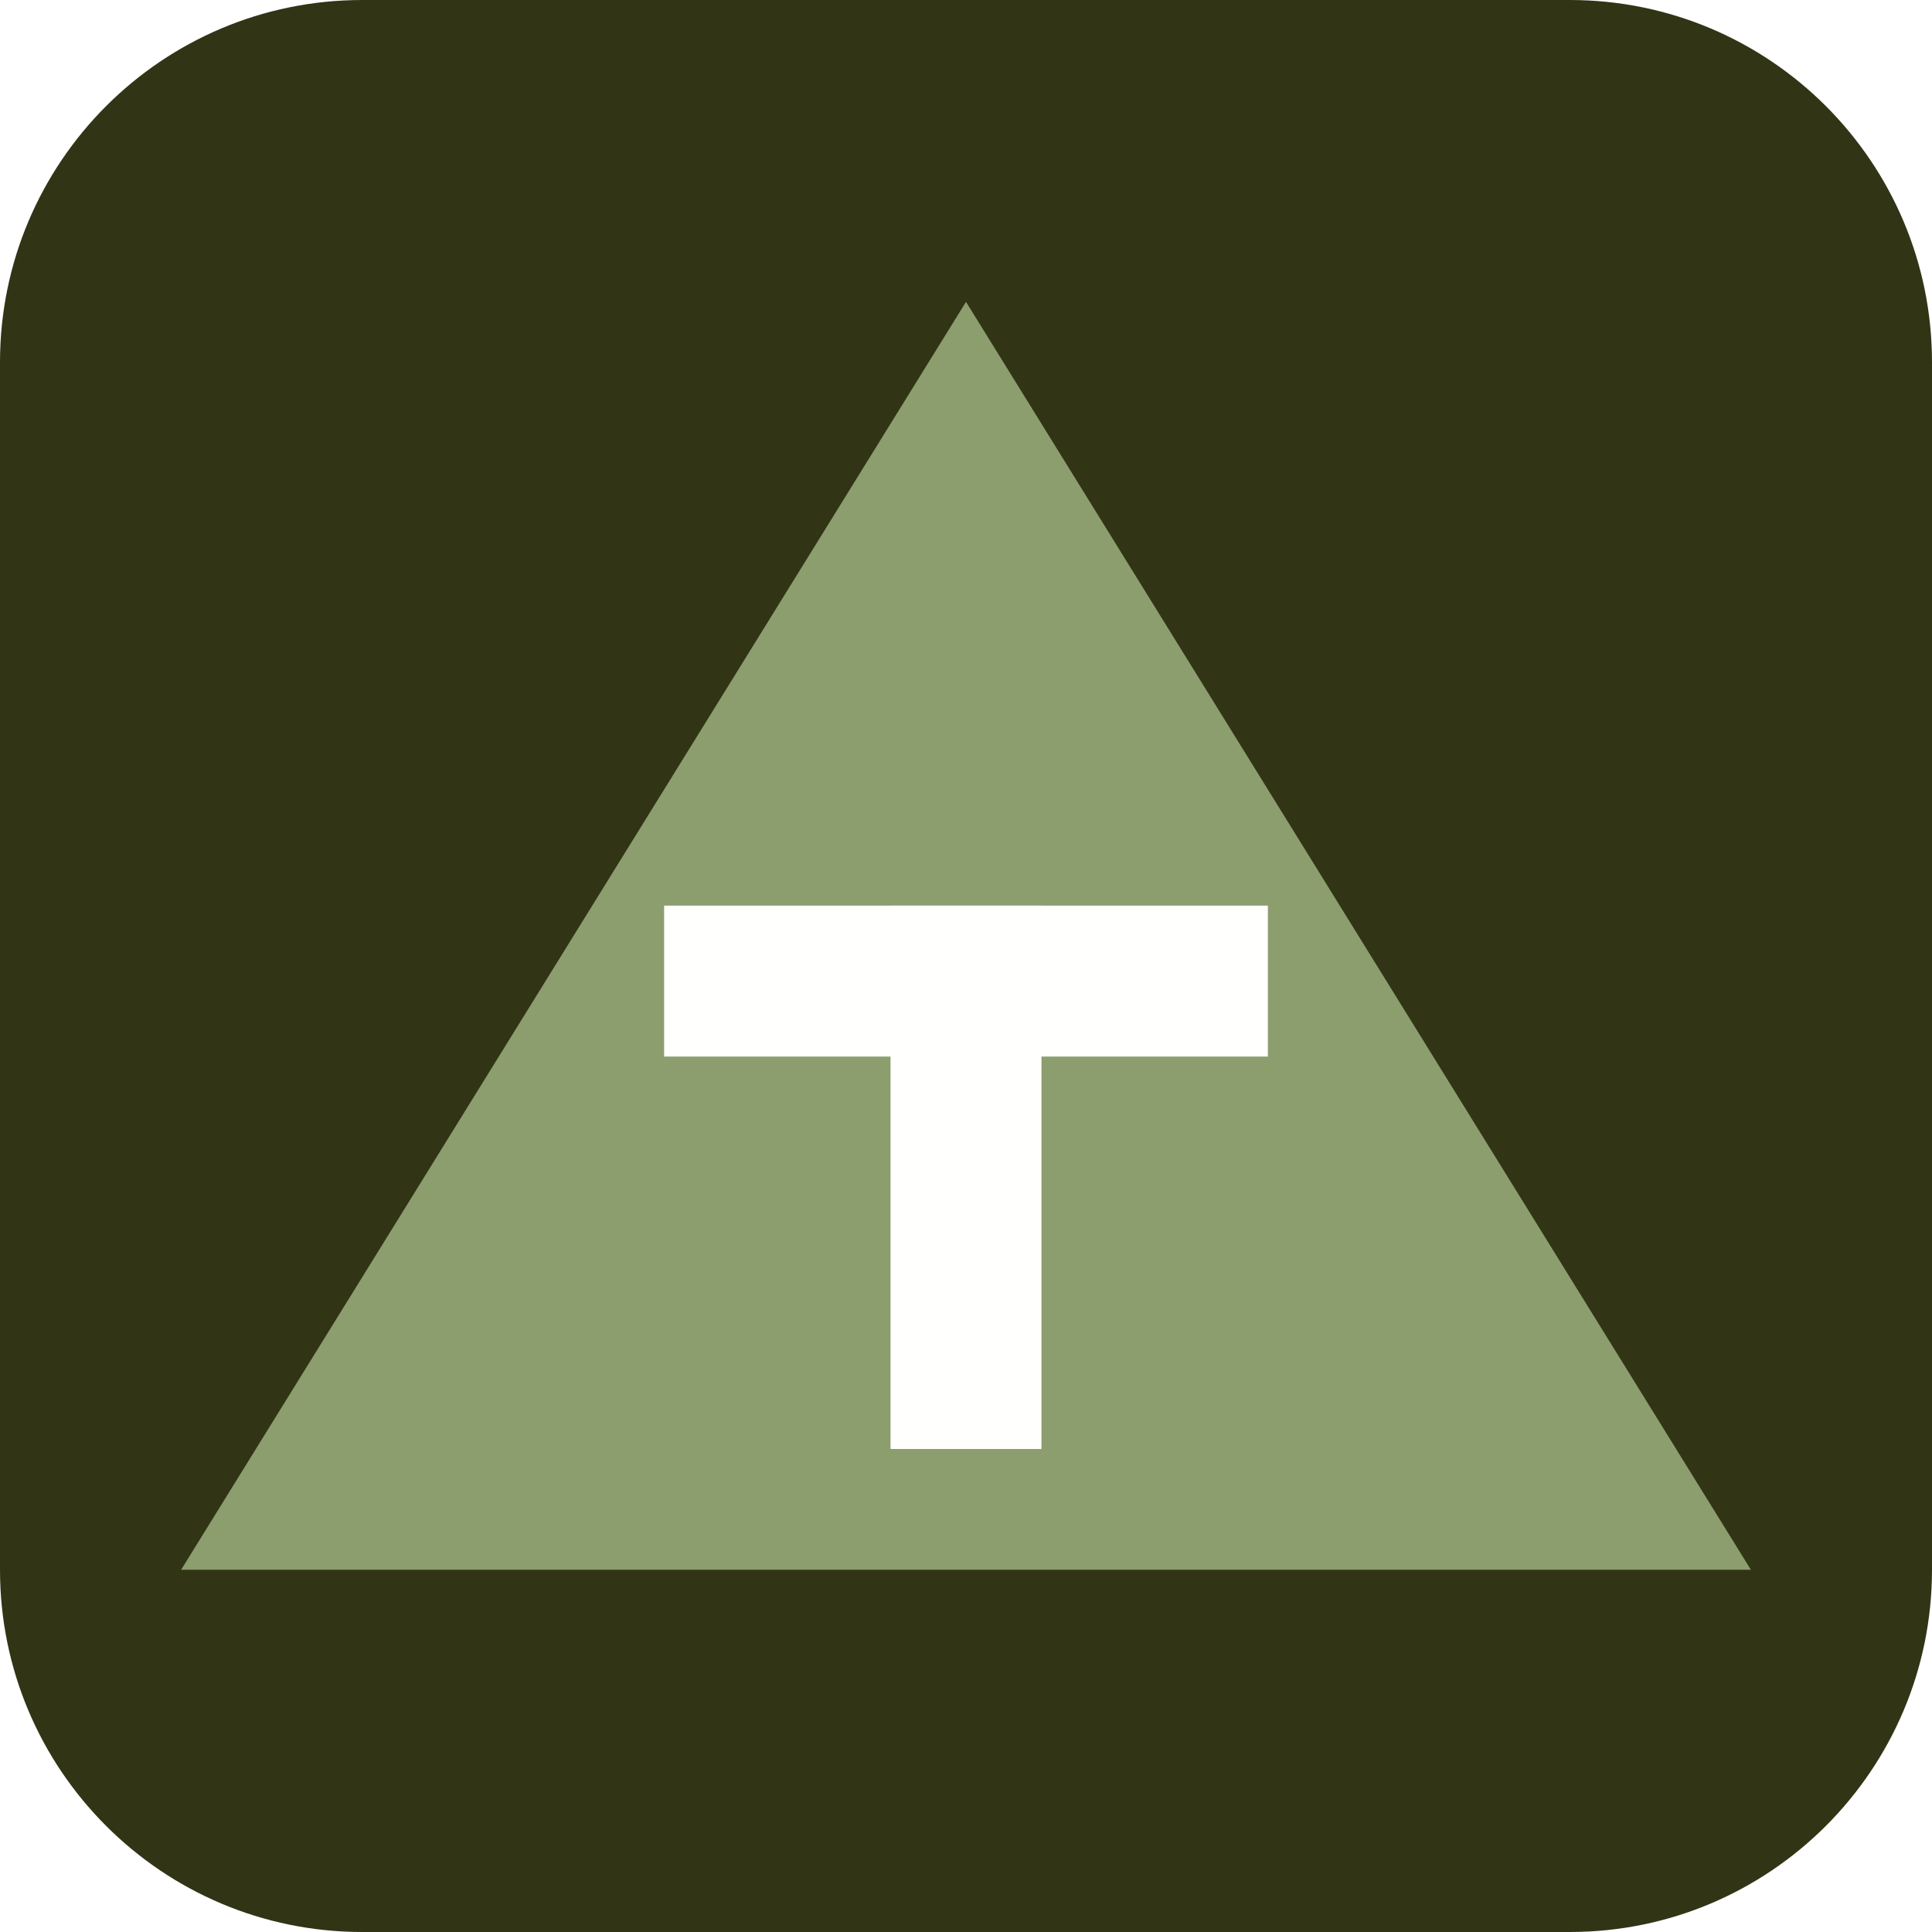
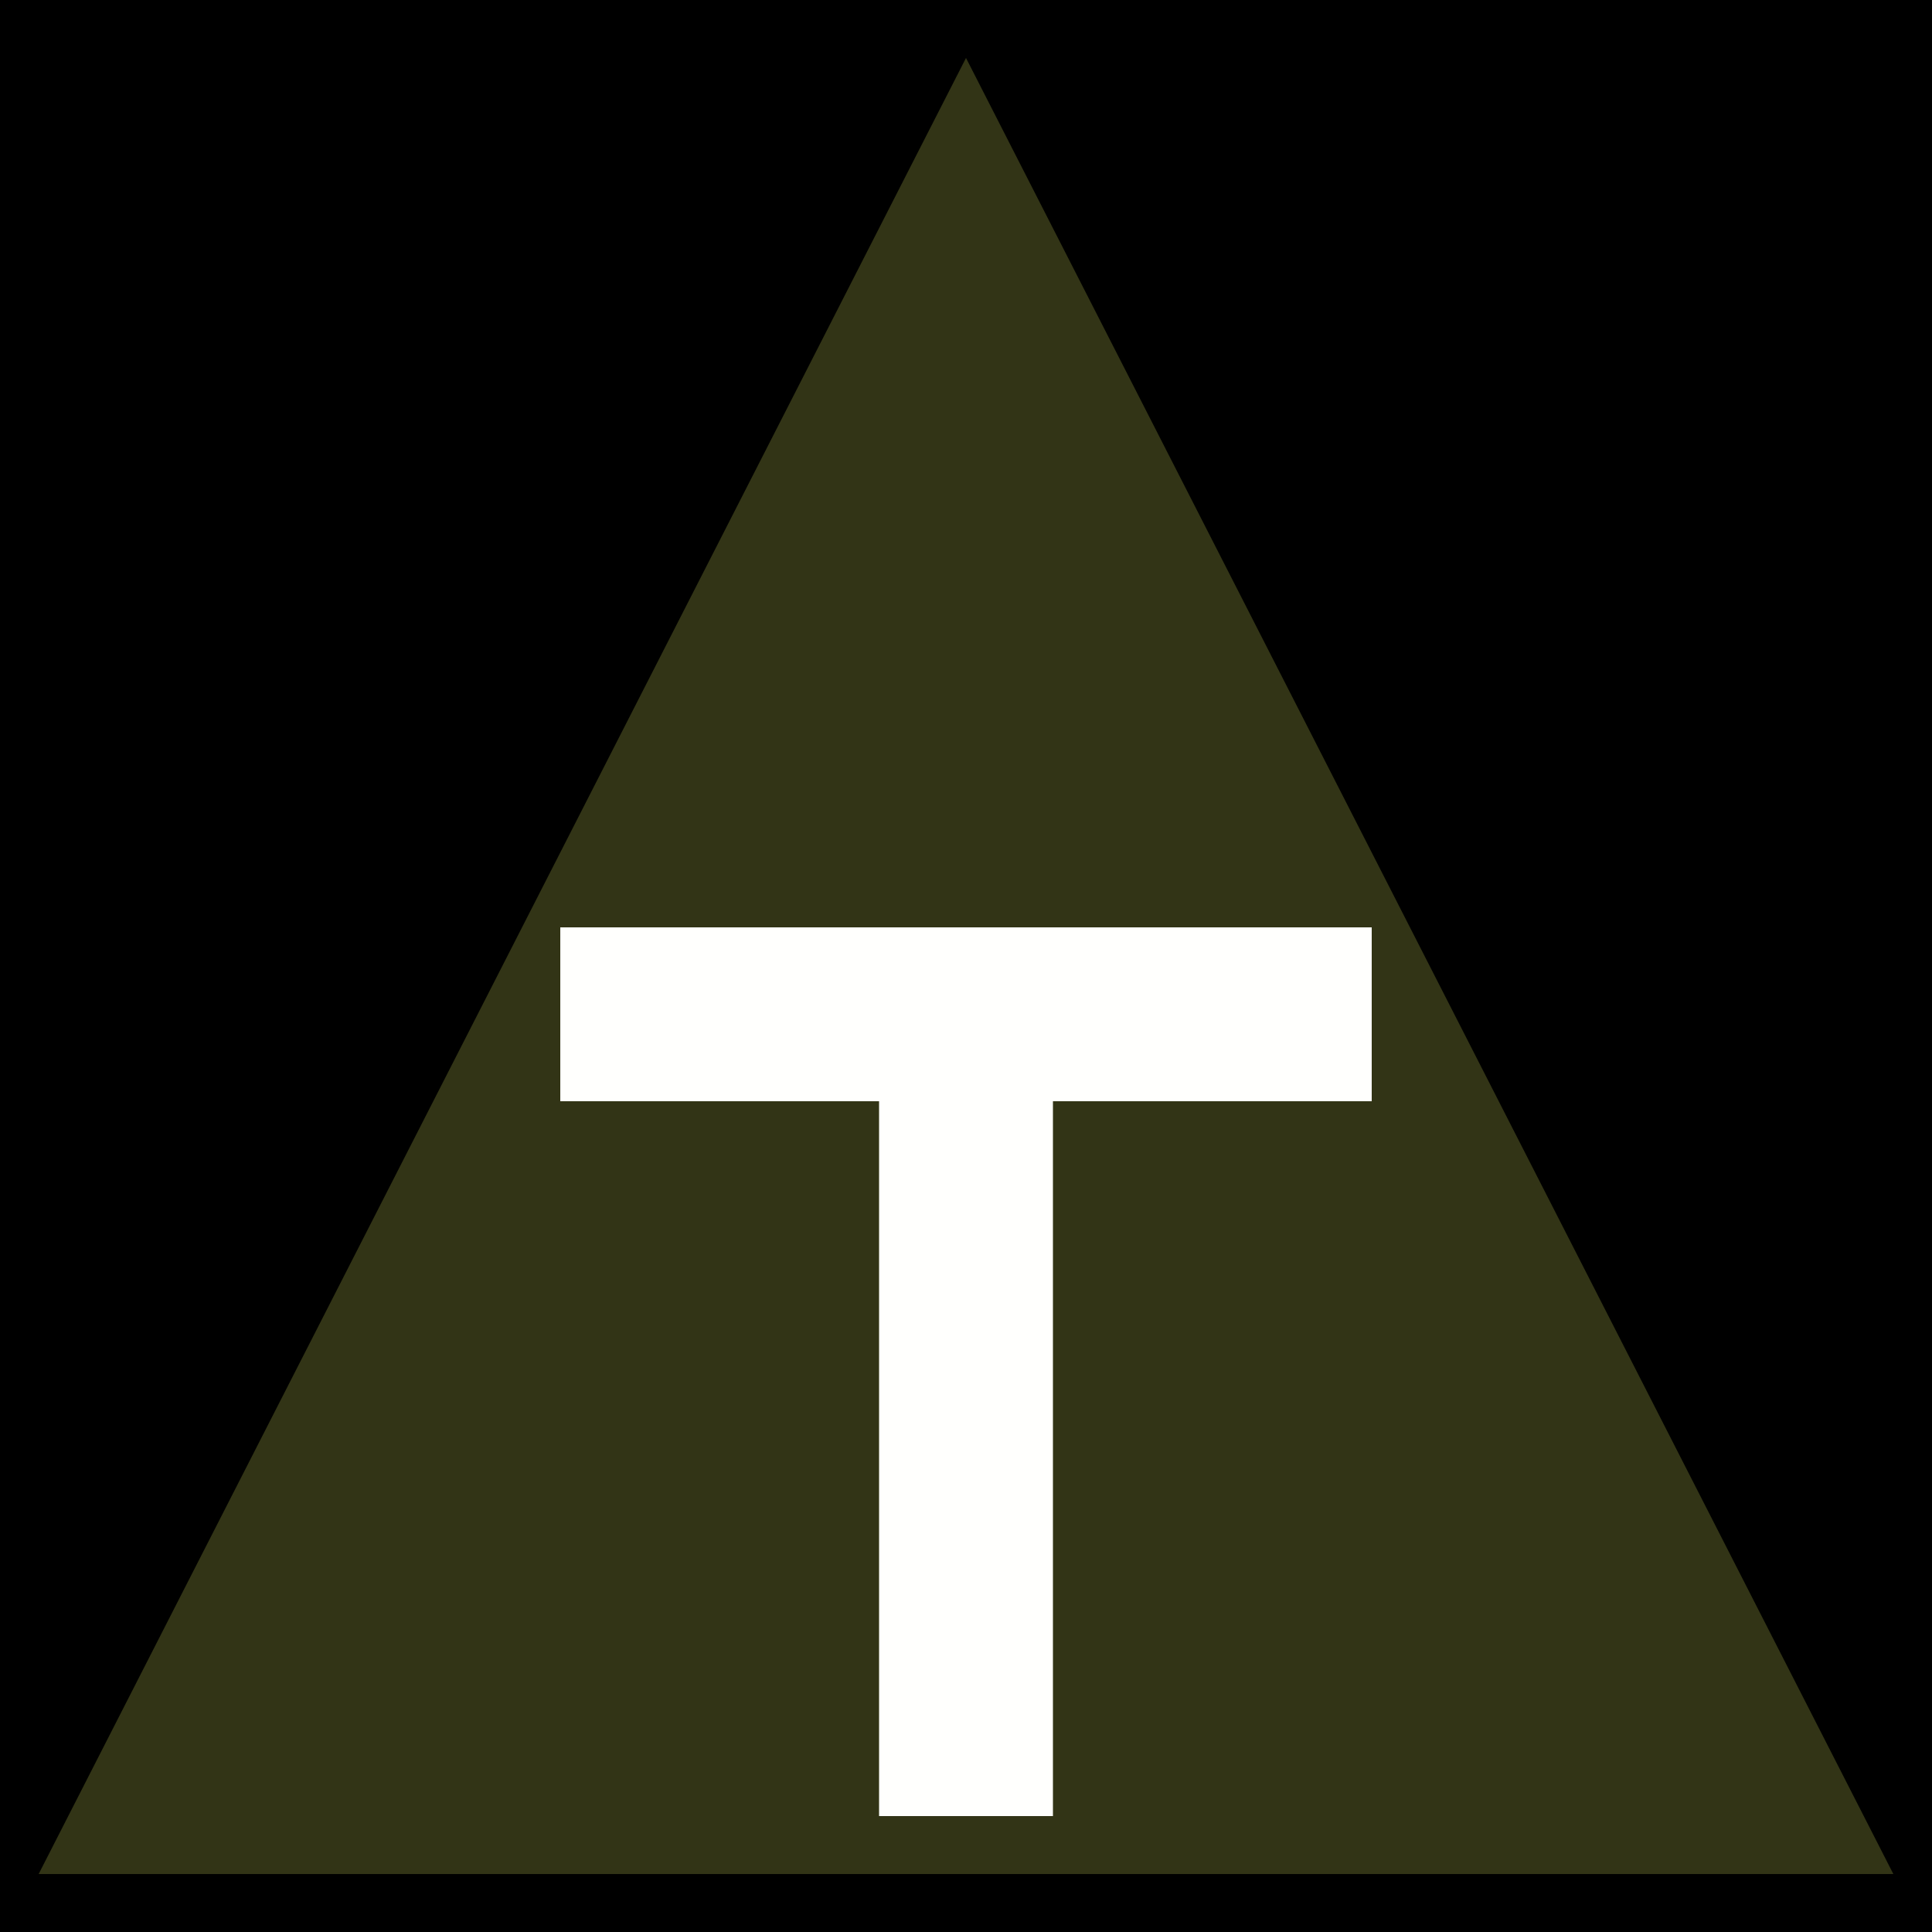
- <svg xmlns="http://www.w3.org/2000/svg" viewBox="0 0 64 64">
-   <rect width="64" height="64" rx="12" fill="#323416" />
-   <polygon points="32,10 58,52 6,52" fill="#8C9E6E" />
-   <rect x="22" y="30" width="20" height="5" fill="#FFFFFD" />
-   <rect x="29.5" y="30" width="5" height="18" fill="#FFFFFD" />
+ <svg xmlns="http://www.w3.org/2000/svg" viewBox="0 0 100 100">
+   <rect width="100" height="100" fill="#000" />
+   <polygon points="50,3 98,97 2,97" fill="#323416" />
+   <rect x="29" y="48" width="42" height="9" fill="#FFFFFD" />
+   <rect x="45.5" y="48" width="9" height="46" fill="#FFFFFD" />
</svg>
